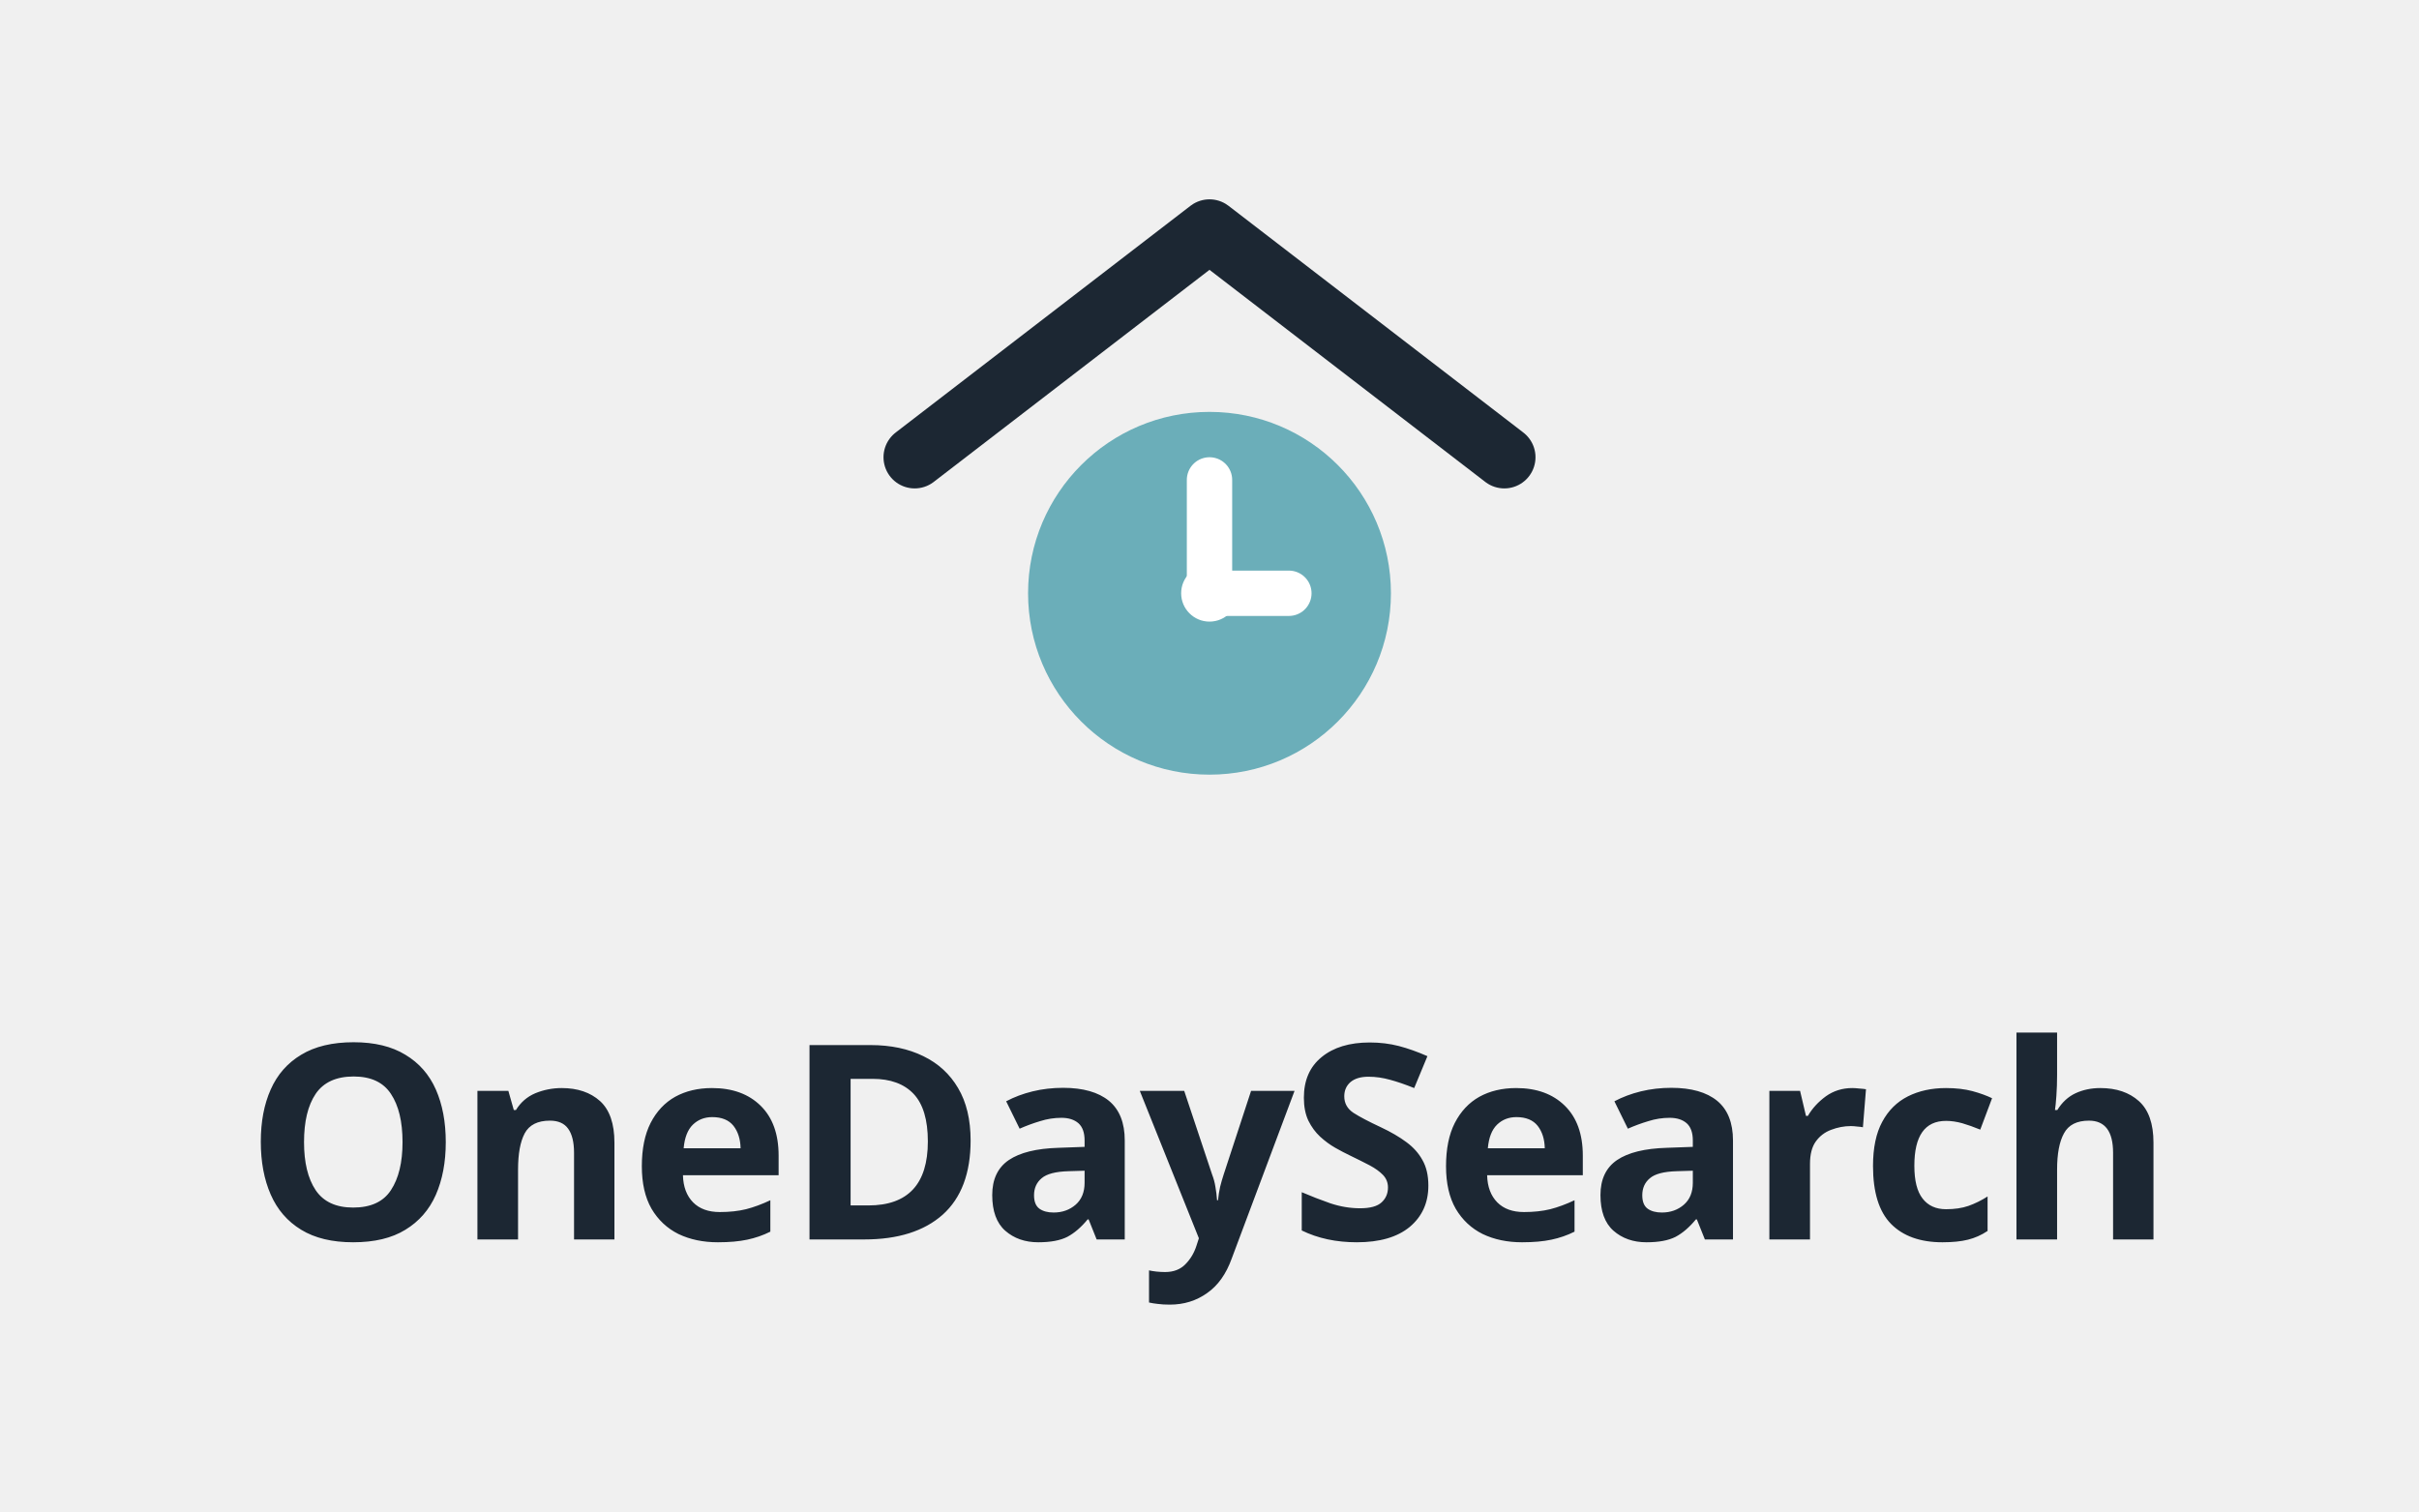
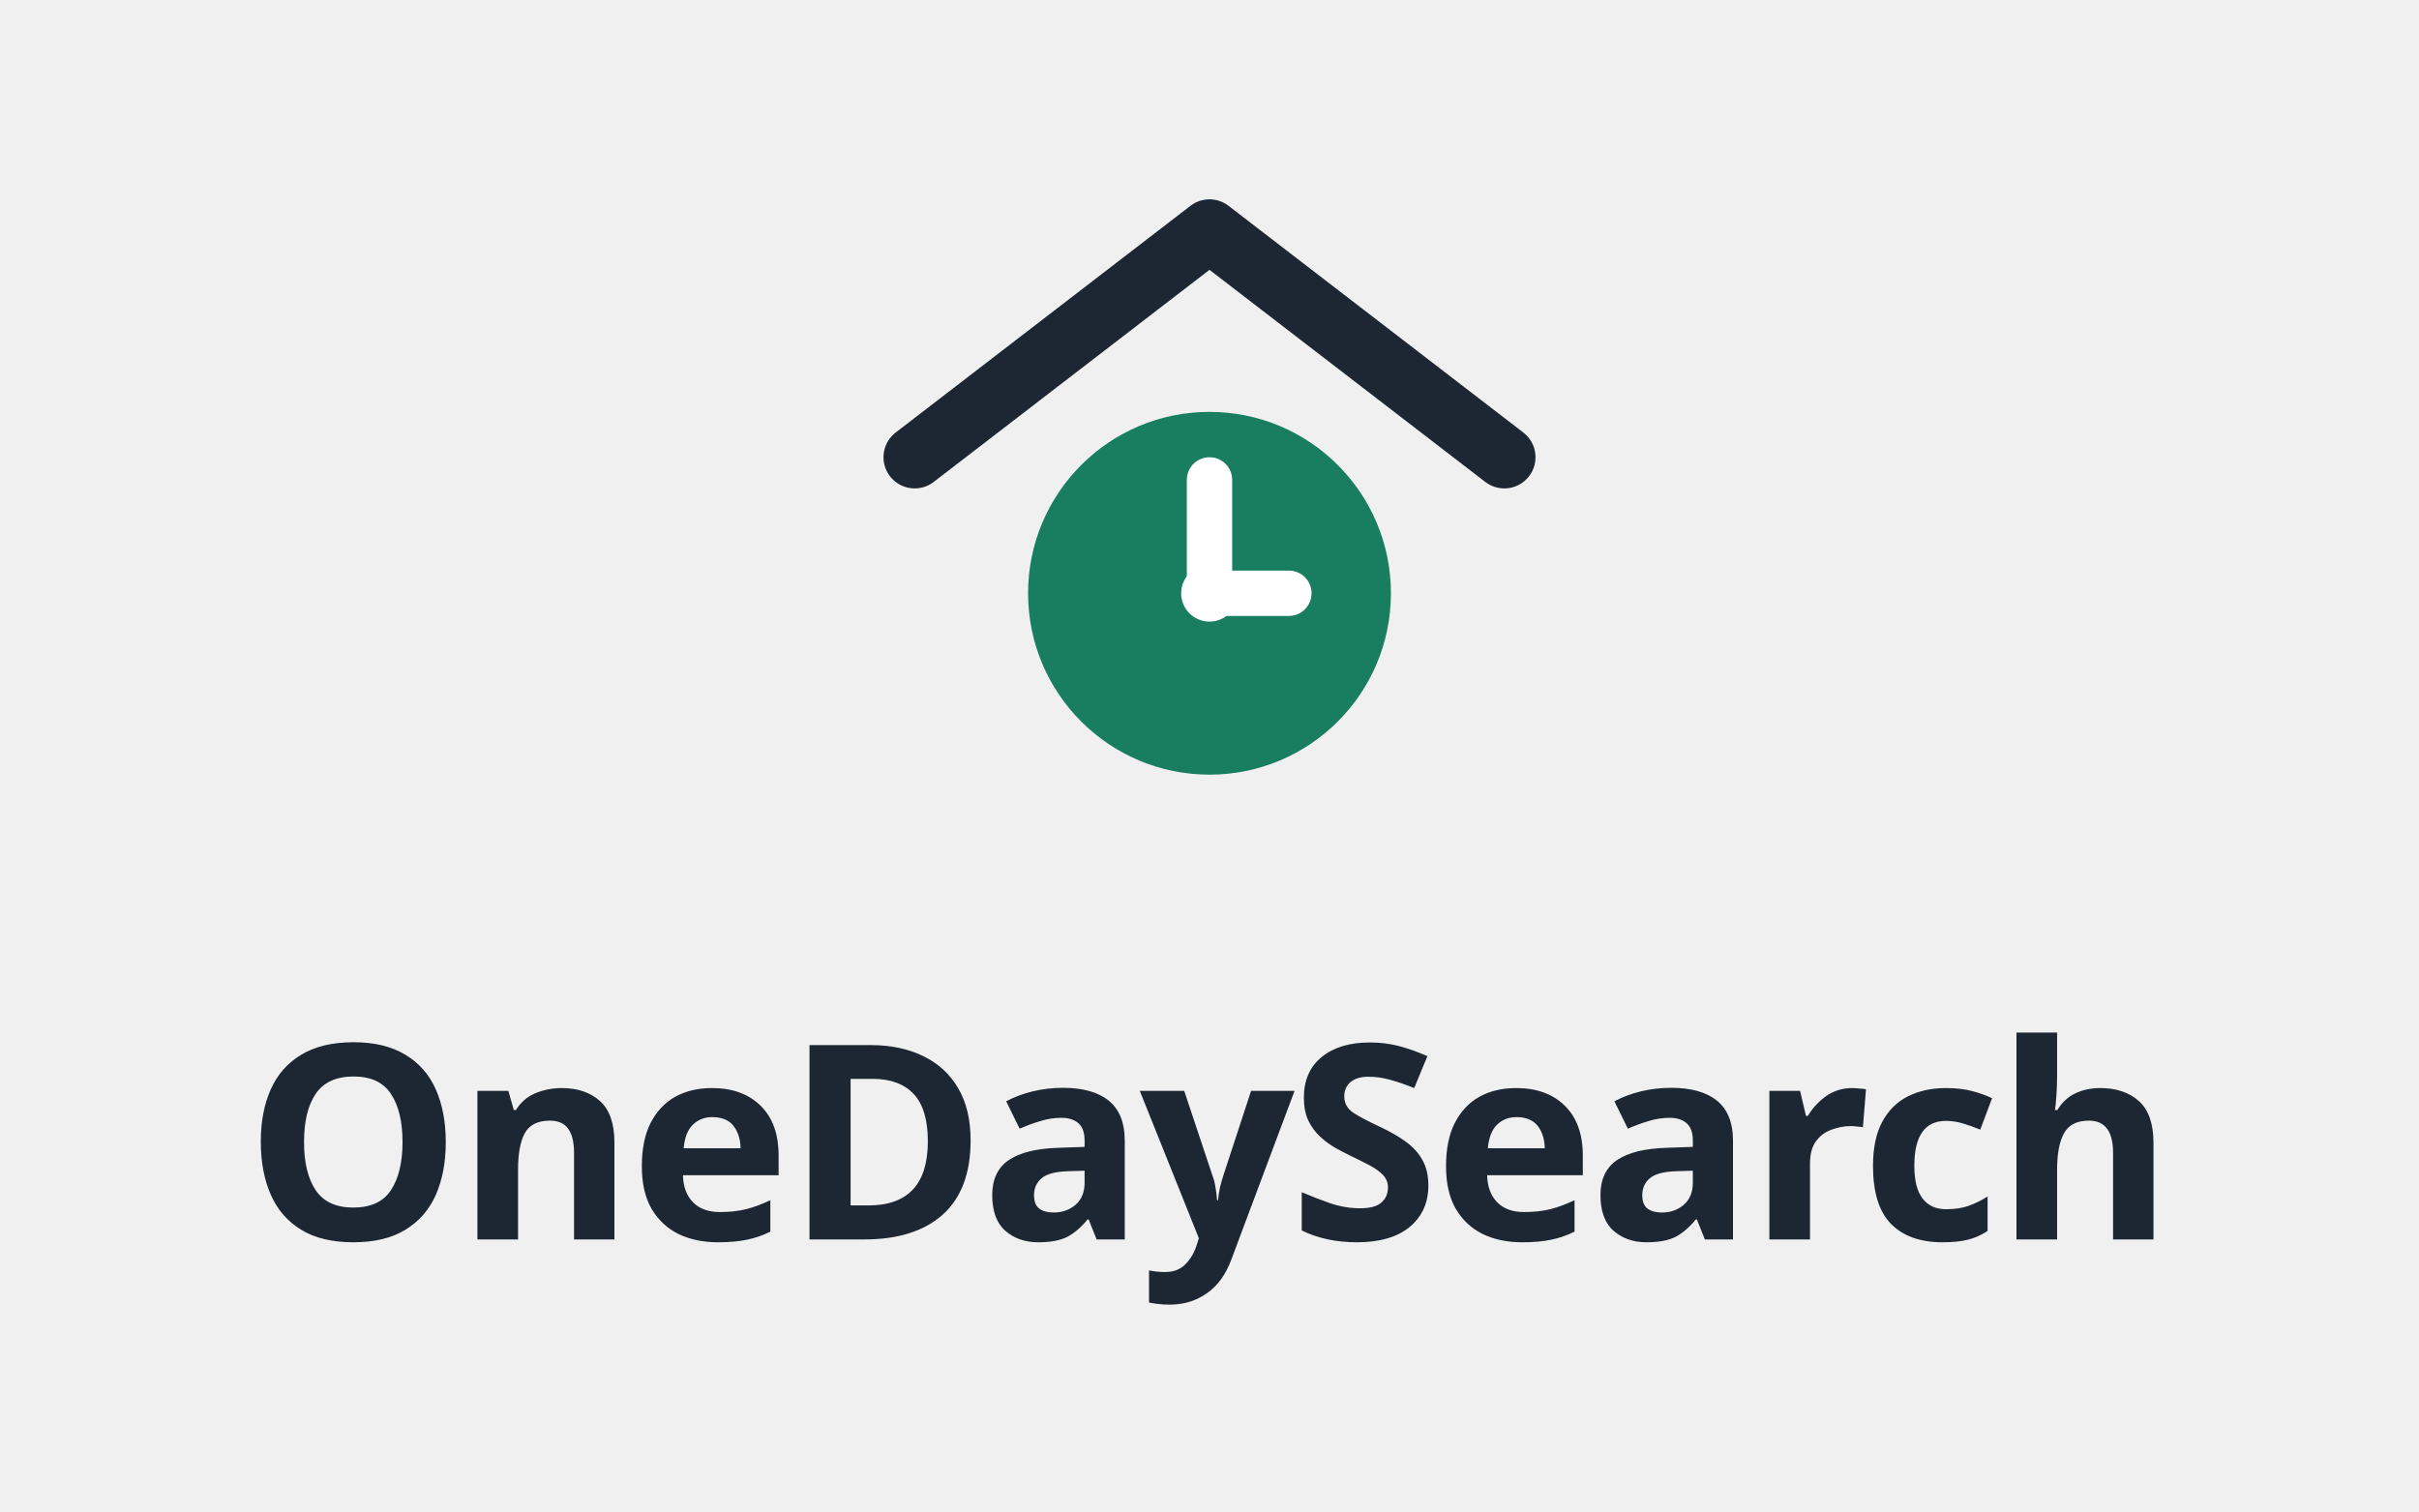
<svg xmlns="http://www.w3.org/2000/svg" viewBox="0 0 160 100" width="160" height="100" fill="none">
  <g transform="translate(56, 10) scale(1.5)">
    <g id="icon-a">
      <path d="M3 13.5L16 3.5L29 13.5" stroke="#1C2733" stroke-width="2.75" stroke-linecap="round" stroke-linejoin="round" fill="none" />
-       <circle cx="16" cy="19.5" r="8" fill="#6BAEB9" />
+       <circle cx="16" cy="19.5" r="8" fill="#187E5F" />
      <path d="M16 19.5V14.5M16 19.5H19.5" stroke="#FFFFFF" stroke-width="2" stroke-linecap="round" stroke-linejoin="round" />
      <circle cx="16" cy="19.5" r="1.25" fill="#FFFFFF" />
    </g>
  </g>
  <text x="80" y="82" text-anchor="middle" font-family="'Hanken Grotesk', system-ui, sans-serif" font-weight="800" font-size="18" letter-spacing="-0.02em" fill="#1C2733">OneDaySearch</text>
</svg>
